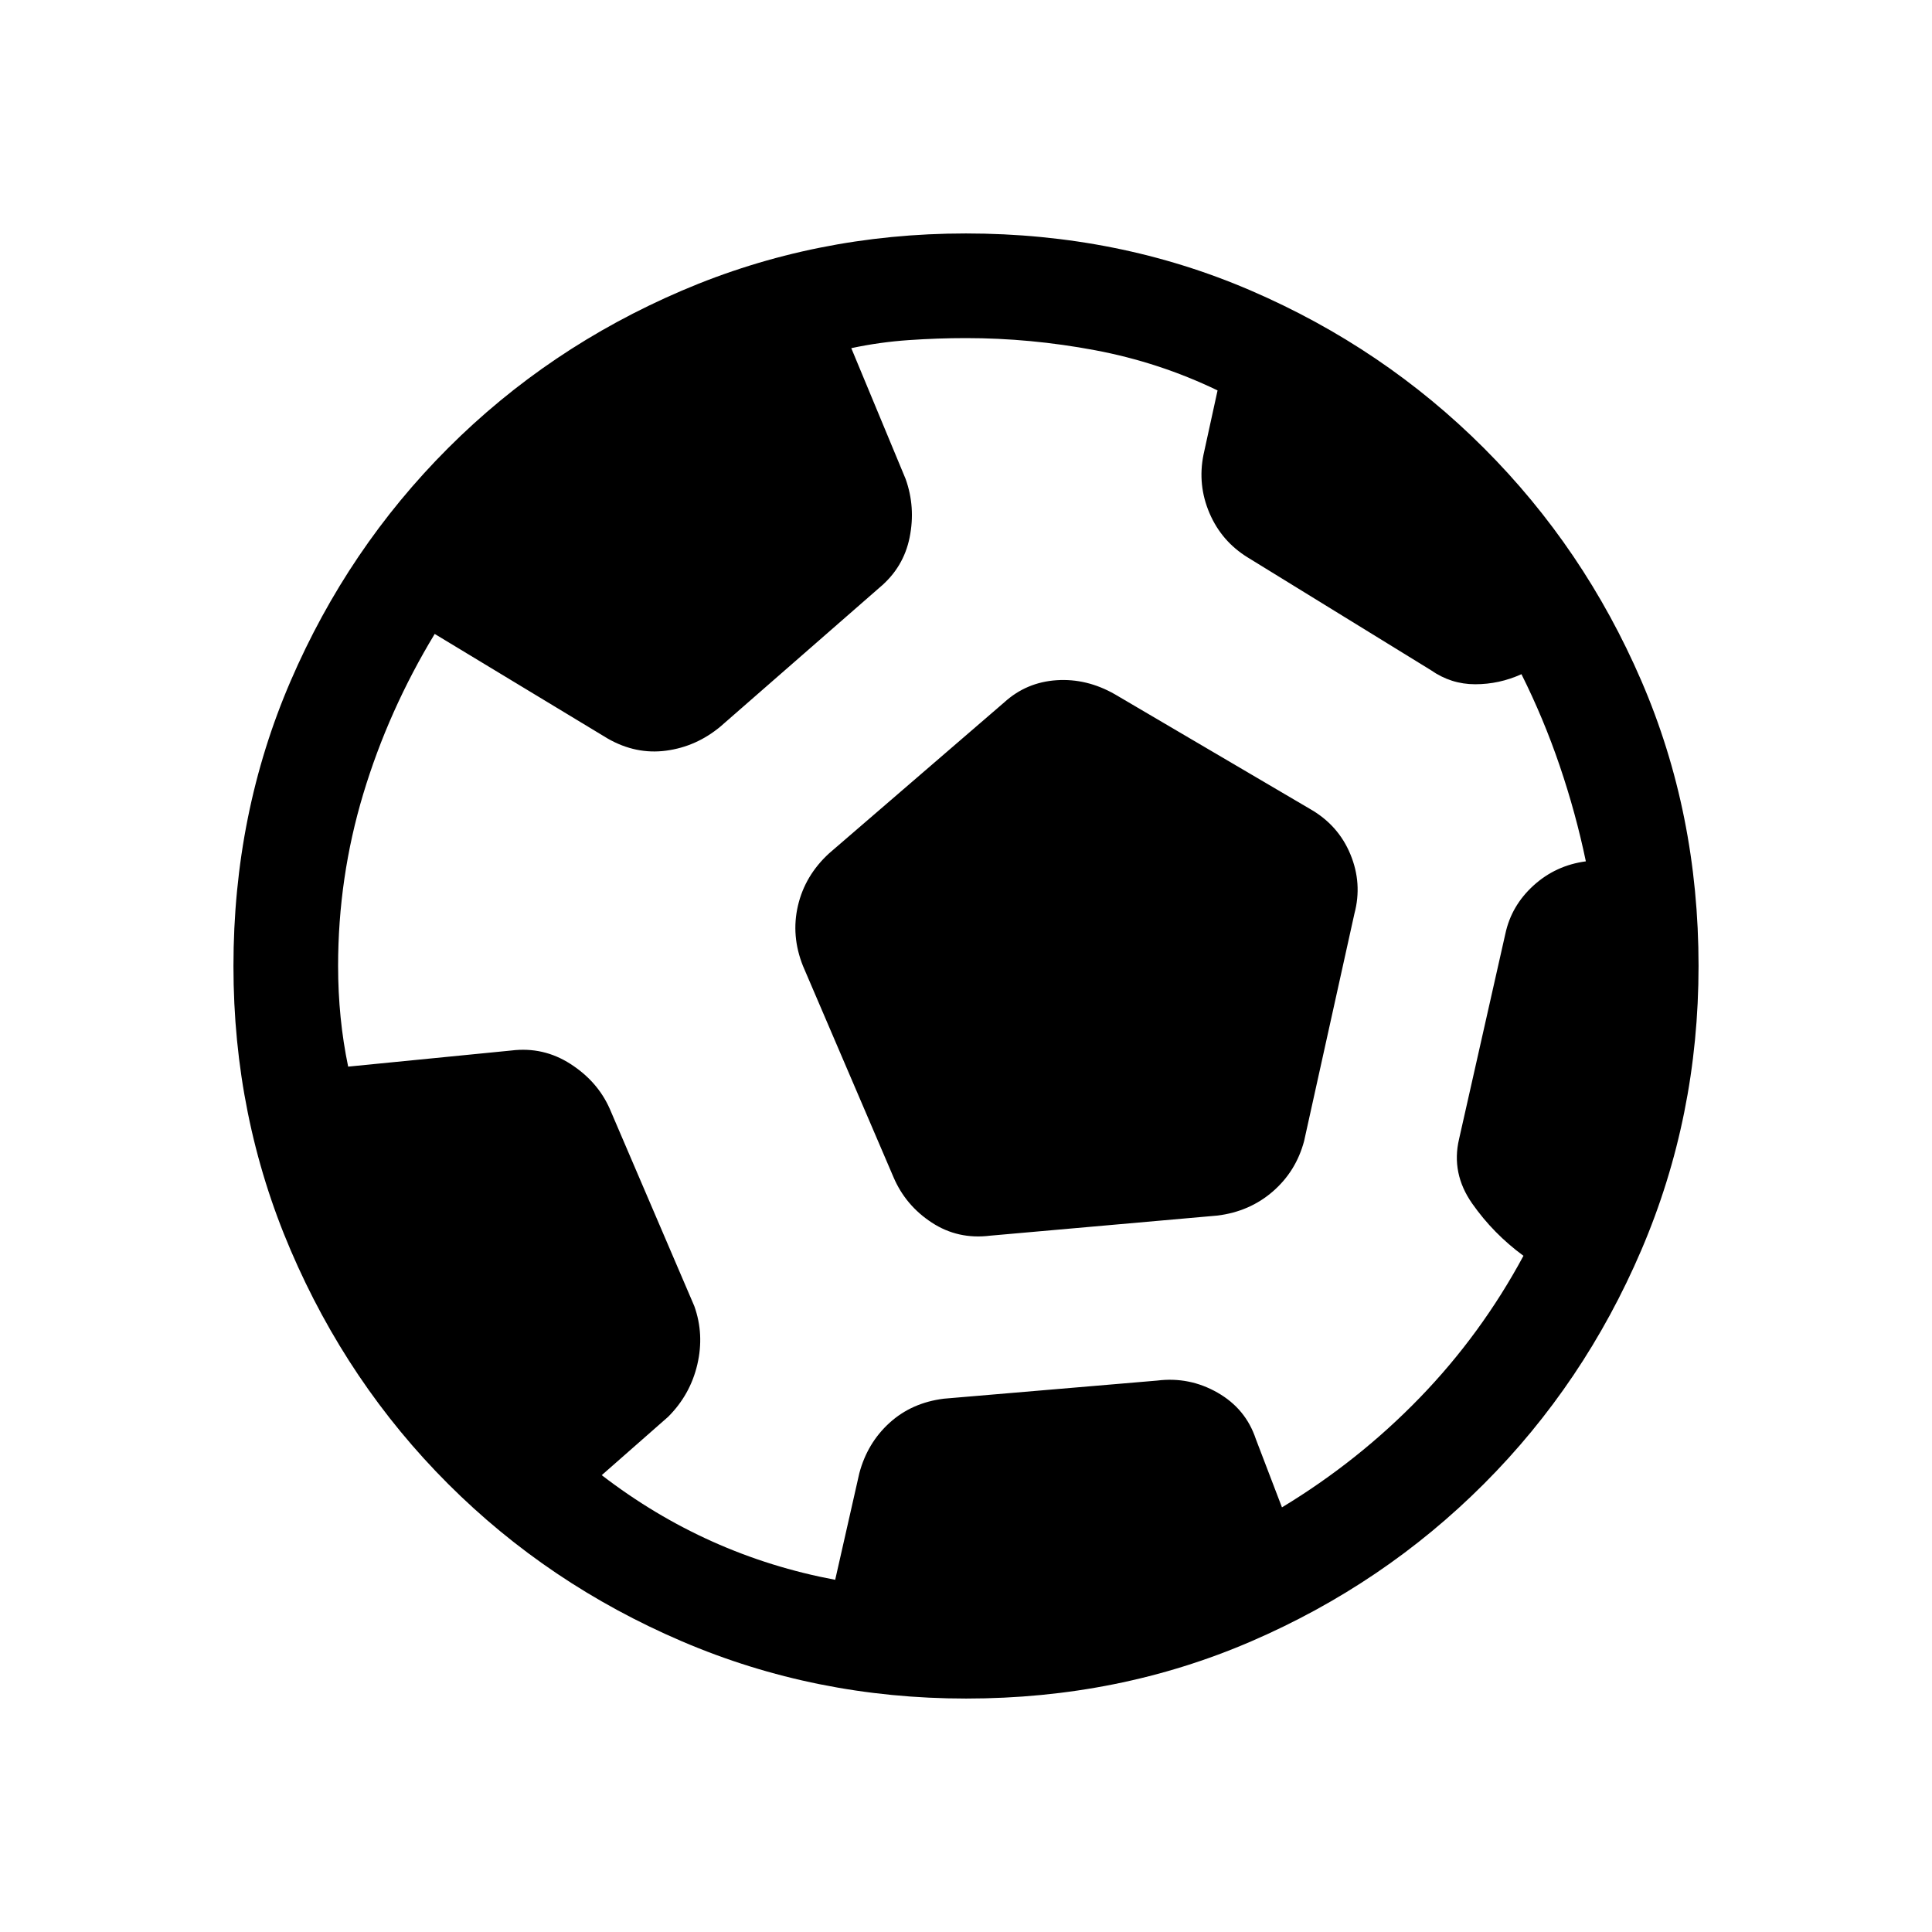
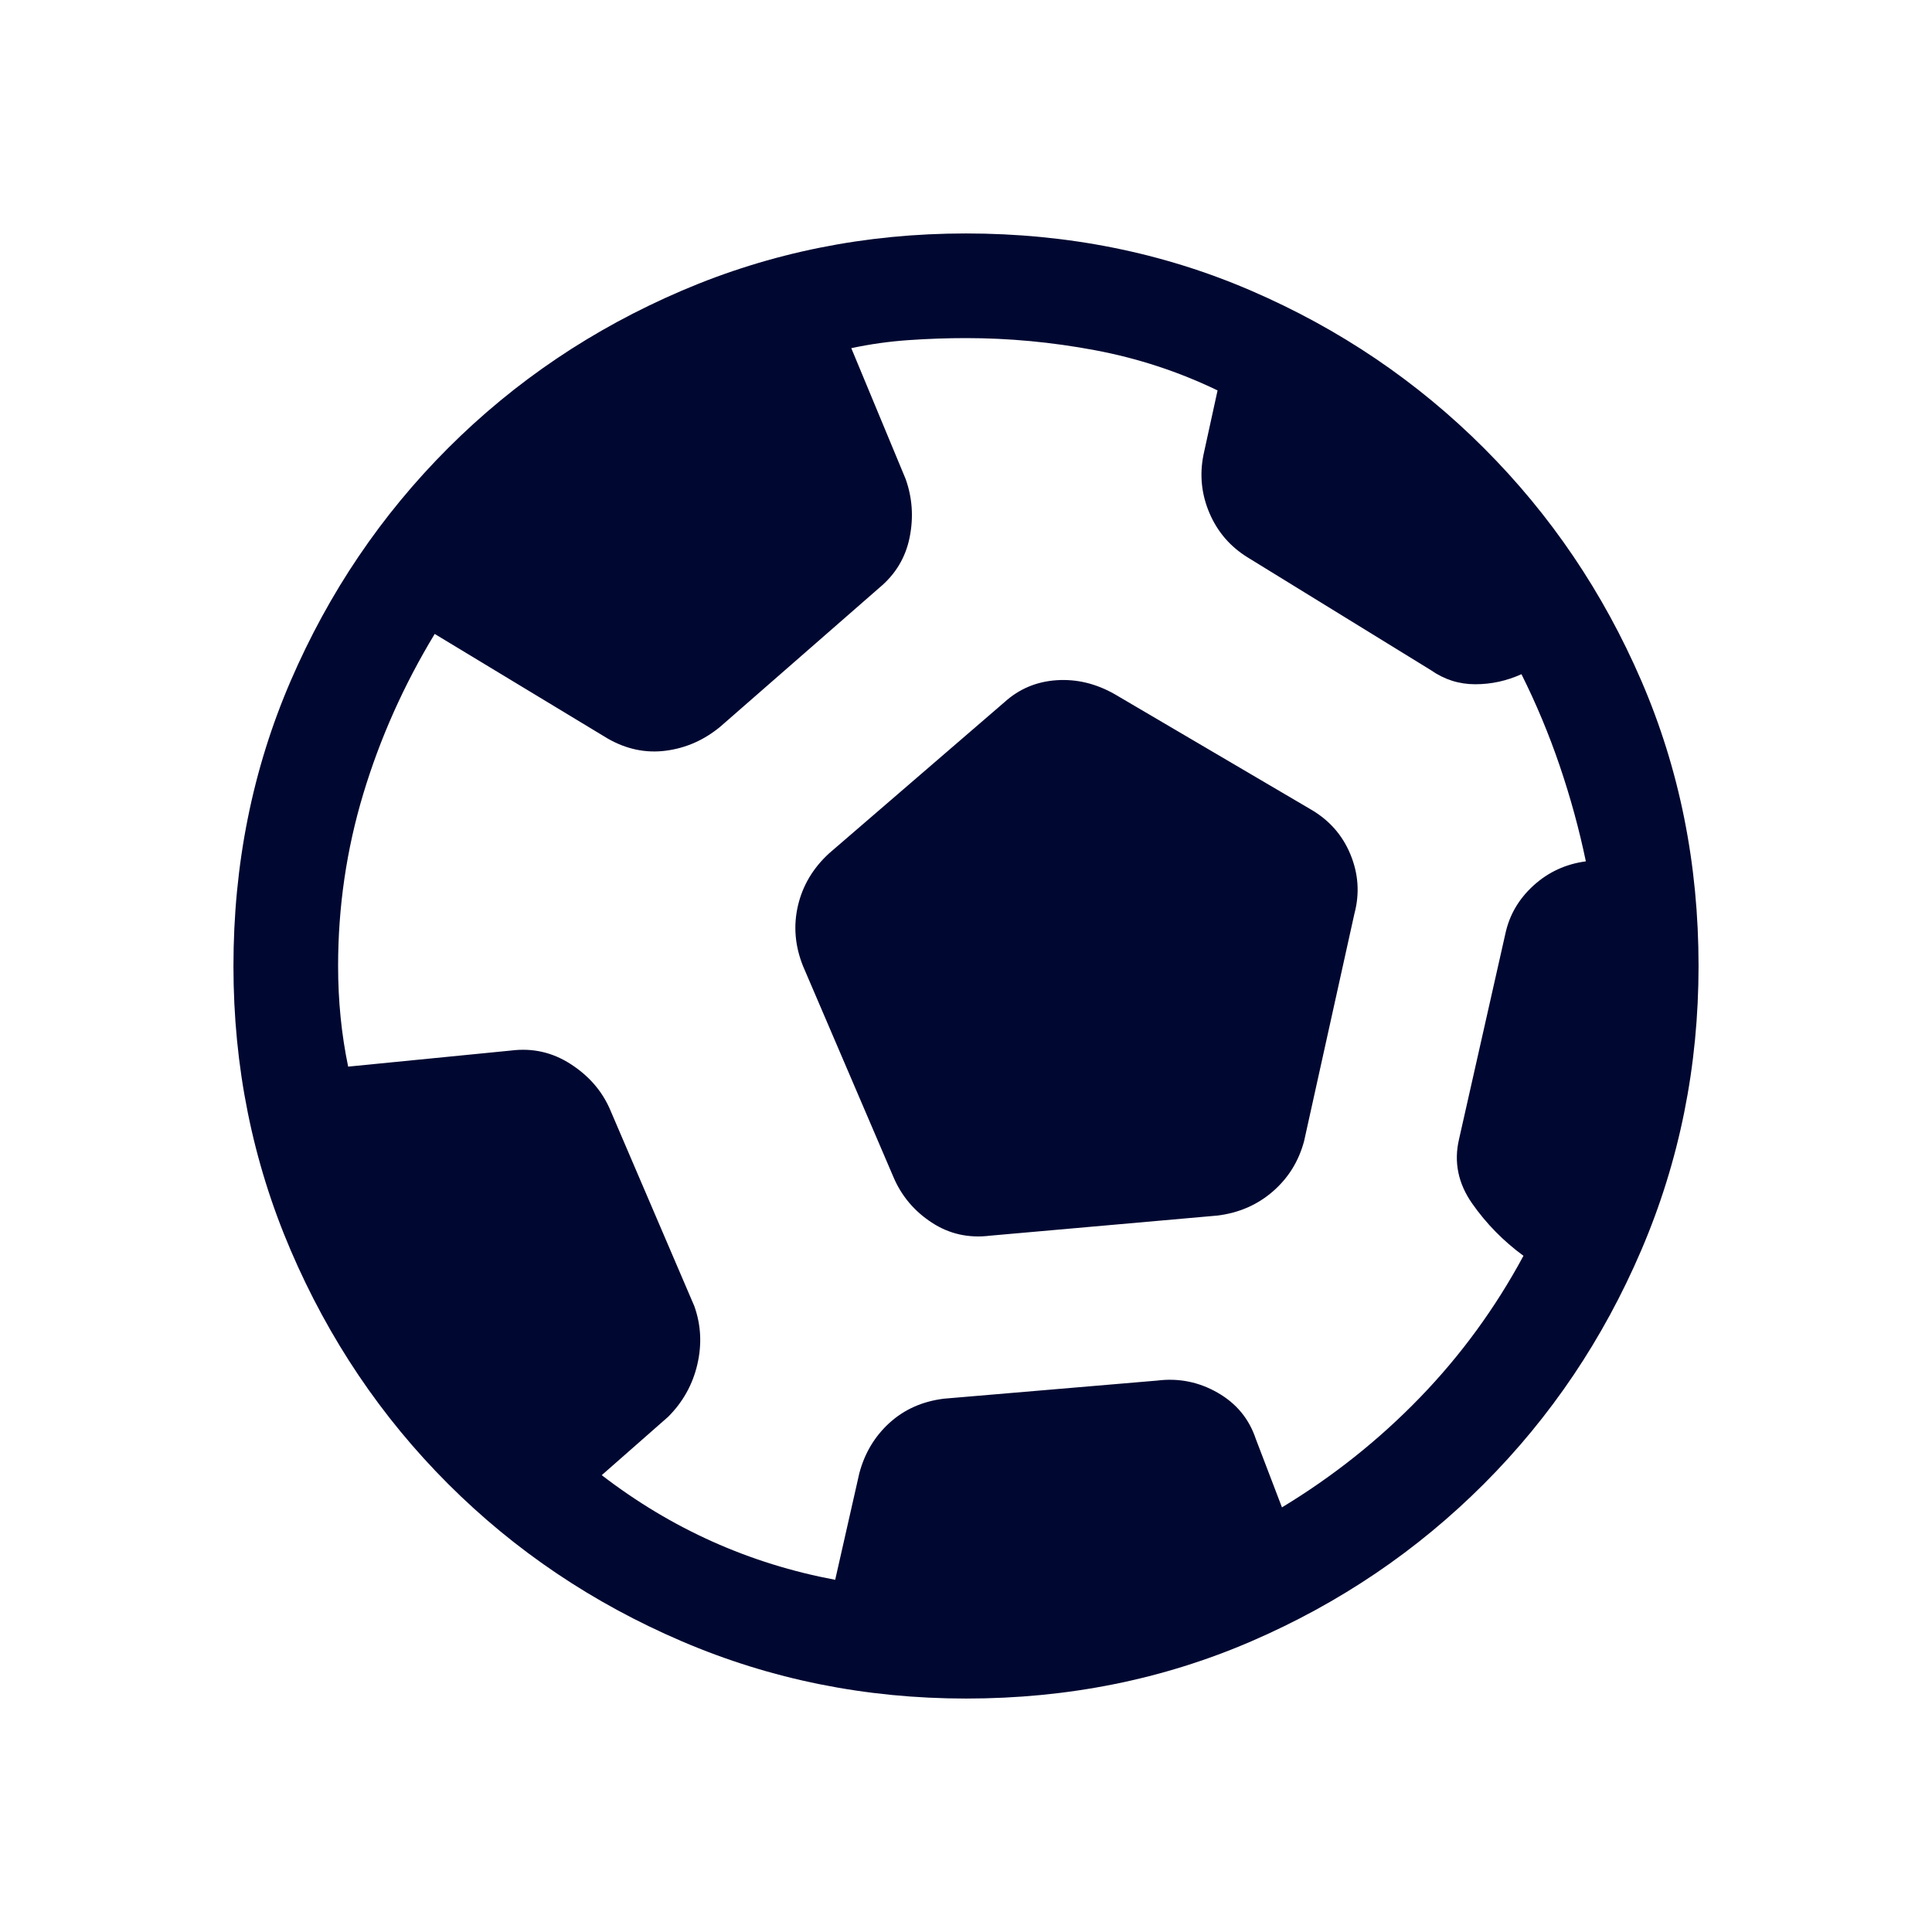
<svg xmlns="http://www.w3.org/2000/svg" height="20" viewBox="0 -960 960 960" width="20">
-   <path d="m415-175 12-53q4-15 15-25t27-12l106-9q16-2 30 6t19 23l13 34q38-23 68.5-54.5T757-336q-15-11-25.5-26t-6.5-32l23-102q3-14 14-24t26-12q-5-24-13-47.5T756-625q-11 5-23 5t-22-7l-91-56q-13-8-19-22t-3-29l7-32q-29-14-61-20t-64-6q-14 0-28.5 1t-28.5 4l27 65q5 14 2 29t-15 25l-79 69q-12 10-27 12t-29-6l-86-52q-23 38-35.5 79.5T168-480q0 26 5 50l81-8q16-2 29.5 6.692Q297-422.615 303-409l42 98q5 14 1.5 29T332-256l-33 29q26 20 55 33t61 19Zm77-171q-16 2-29-6.5T444-375l-45-105q-6-15-2.5-30t15.5-26l87-75q11-10 26-11t29 7l97 57q14 8 20 22.5t2 29.5l-25 113q-4 15-15.5 25T605-356l-113 10Zm-11.933 229.999q-74.836 0-141.204-28.42-66.369-28.42-116.182-78.21-49.814-49.791-78.247-116.129-28.433-66.337-28.433-141.173 0-75.836 28.42-141.704 28.42-65.869 78.21-115.682 49.791-49.814 116.129-78.247 66.337-28.433 141.173-28.433 75.836 0 141.704 28.42 65.869 28.42 115.682 78.21 49.814 49.791 78.247 115.629 28.433 65.837 28.433 141.673 0 74.836-28.42 141.204-28.42 66.369-78.21 116.182-49.791 49.814-115.629 78.247-65.837 28.433-141.673 28.433Z" />
+   <ellipse style="stroke: rgb(0, 0, 0); fill: rgb(255, 255, 255);" cx="483.57" cy="-482.981" rx="343.219" ry="343.222" />
+   <path d="m415-175 12-53q4-15 15-25t27-12l106-9q16-2 30 6t19 23l13 34q38-23 68.5-54.5T757-336q-15-11-25.5-26t-6.5-32l23-102q3-14 14-24t26-12q-5-24-13-47.5T756-625q-11 5-23 5t-22-7l-91-56q-13-8-19-22t-3-29l7-32q-29-14-61-20t-64-6q-14 0-28.5 1t-28.5 4l27 65q5 14 2 29t-15 25l-79 69q-12 10-27 12t-29-6l-86-52q-23 38-35.5 79.5T168-480q0 26 5 50l81-8q16-2 29.5 6.692Q297-422.615 303-409l42 98q5 14 1.5 29T332-256l-33 29q26 20 55 33t61 19Zm77-171q-16 2-29-6.5T444-375l-45-105q-6-15-2.5-30t15.5-26l87-75q11-10 26-11t29 7l97 57q14 8 20 22.5t2 29.5l-25 113q-4 15-15.5 25T605-356l-113 10Zm-11.933 229.999q-74.836 0-141.204-28.42-66.369-28.42-116.182-78.21-49.814-49.791-78.247-116.129-28.433-66.337-28.433-141.173 0-75.836 28.42-141.704 28.42-65.869 78.21-115.682 49.791-49.814 116.129-78.247 66.337-28.433 141.173-28.433 75.836 0 141.704 28.42 65.869 28.42 115.682 78.21 49.814 49.791 78.247 115.629 28.433 65.837 28.433 141.673 0 74.836-28.42 141.204-28.42 66.369-78.21 116.182-49.791 49.814-115.629 78.247-65.837 28.433-141.673 28.433Z" style="fill: rgb(0, 8, 49);" />
</svg>
